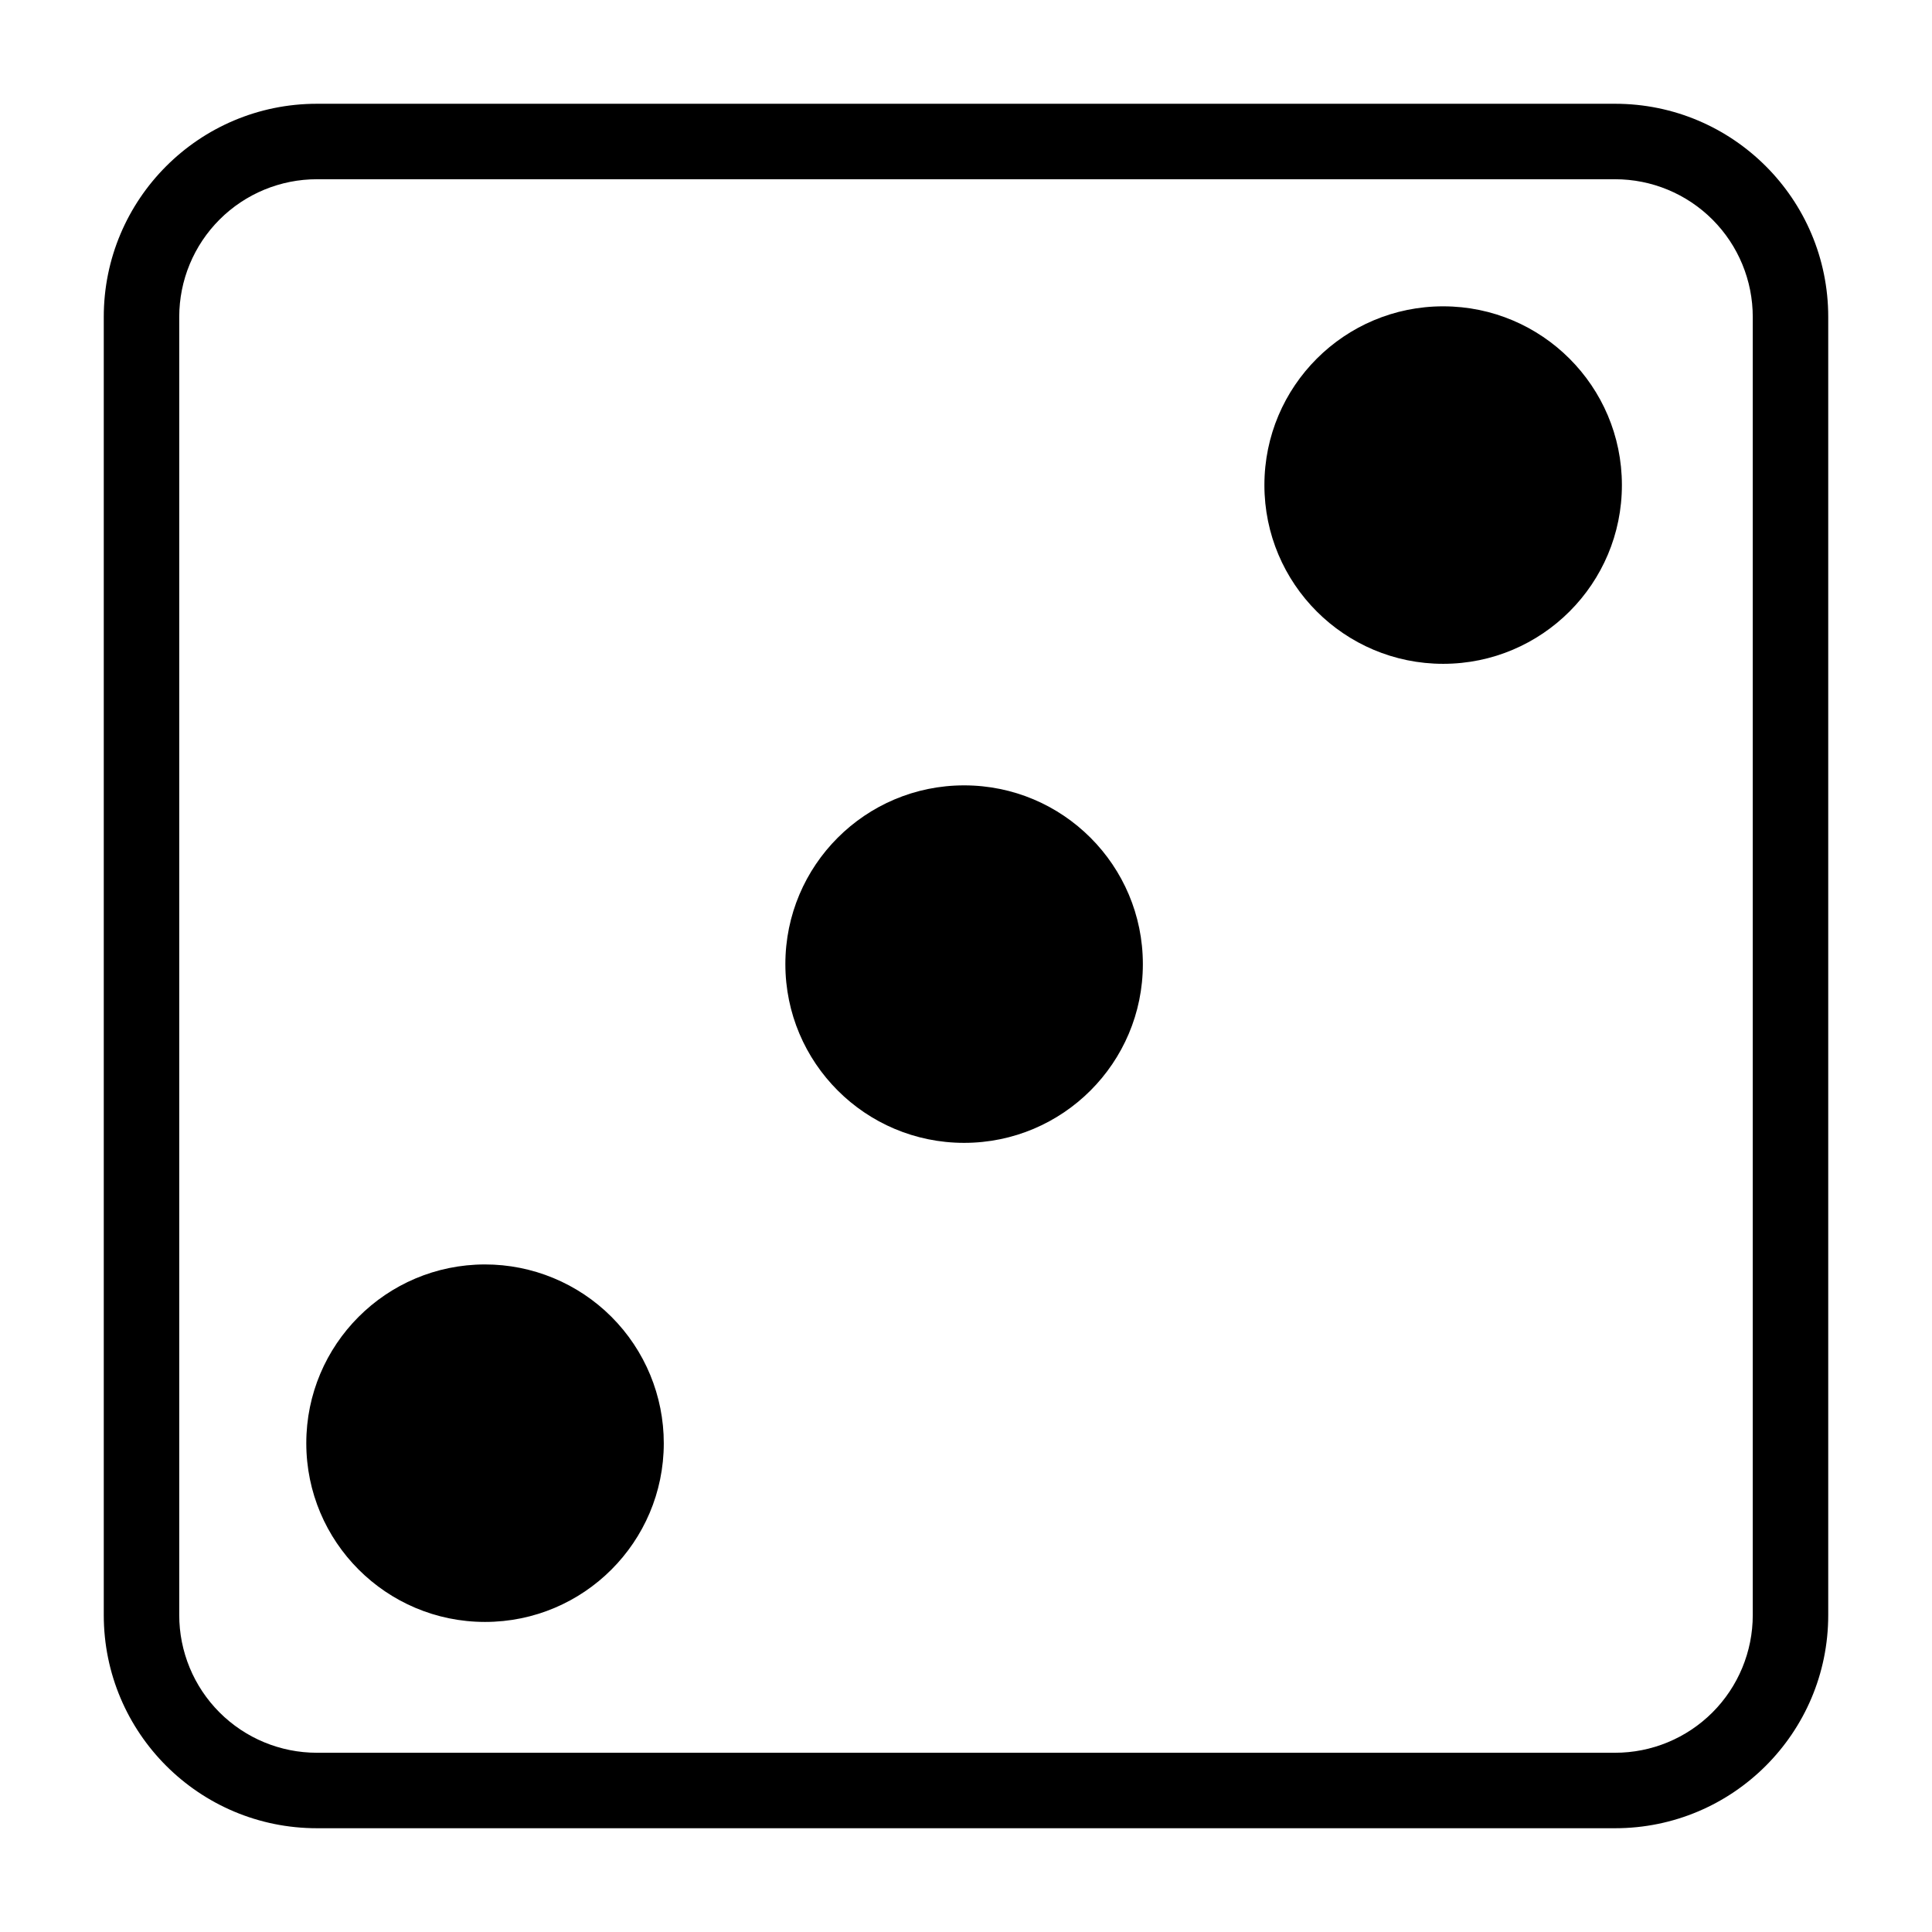
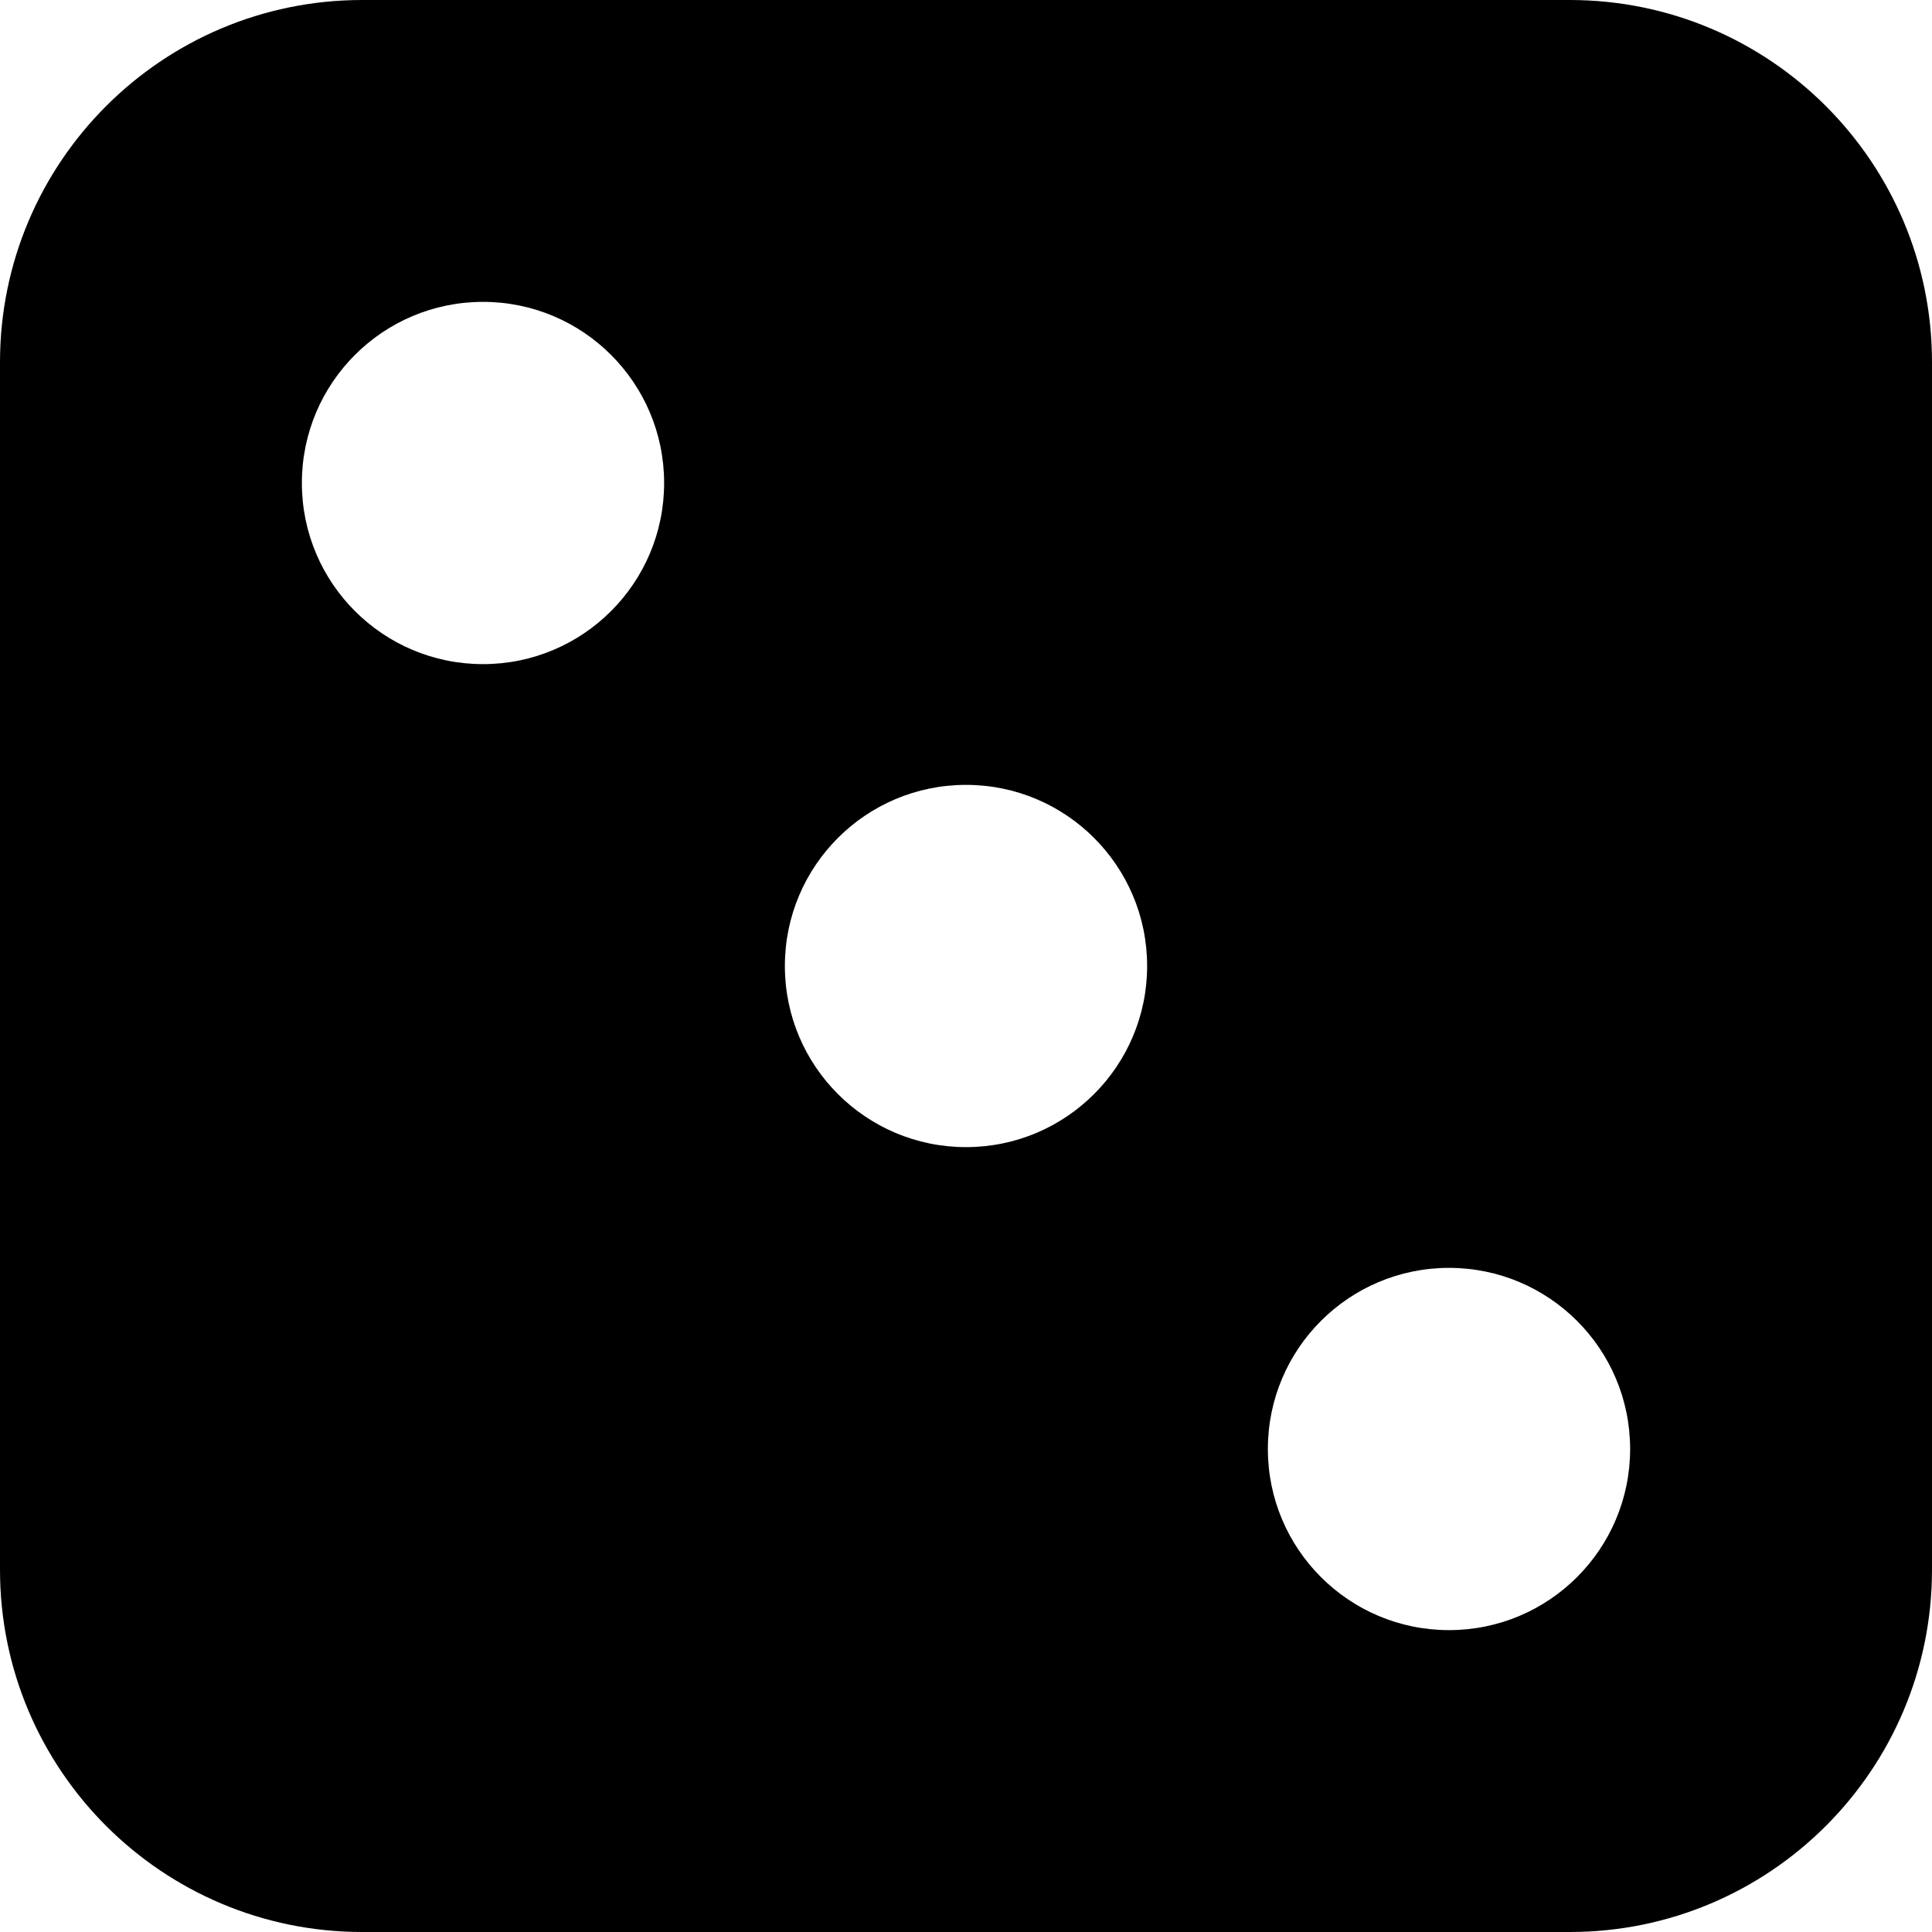
- <svg xmlns="http://www.w3.org/2000/svg" width="512px" height="512px" viewBox="0 0 512 512">
-   <path fill="#000" d="M302.87 255.5a47.37 47.37 0 1 1-47.37-47.37 47.37 47.37 0 0 1 47.37 47.37zM382.5 81.18a47.37 47.37 0 1 0 47.32 47.32 47.37 47.37 0 0 0-47.32-47.32zm-254 253.91a47.37 47.37 0 1 0 47.41 47.41 47.37 47.37 0 0 0-47.41-47.41zm356 92.94a56.48 56.48 0 0 1-56.48 56.47h-344a56.48 56.48 0 0 1-56.52-56.48v-344A56.48 56.48 0 0 1 83.98 27.5h344a56.48 56.48 0 0 1 56.52 56.48zm-20-344a36.48 36.48 0 0 0-36.48-36.53h-344A36.48 36.48 0 0 0 47.5 83.98v344a36.48 36.48 0 0 0 36.48 36.52h344a36.48 36.48 0 0 0 36.52-36.48z" class="cls-1" />
+ <svg xmlns="http://www.w3.org/2000/svg" width="16px" height="16px" viewBox="0 0 16 16" fill="currentColor" class="bi bi-dice-3-fill">
+   <path d="M3 0a3 3 0 0 0-3 3v10a3 3 0 0 0 3 3h10a3 3 0 0 0 3-3V3a3 3 0 0 0-3-3H3zm2.5 4a1.5 1.5 0 1 1-3 0 1.5 1.5 0 0 1 3 0zm8 8a1.5 1.5 0 1 1-3 0 1.5 1.5 0 0 1 3 0zM8 9.5a1.5 1.5 0 1 1 0-3 1.5 1.5 0 0 1 0 3z" />
</svg>
